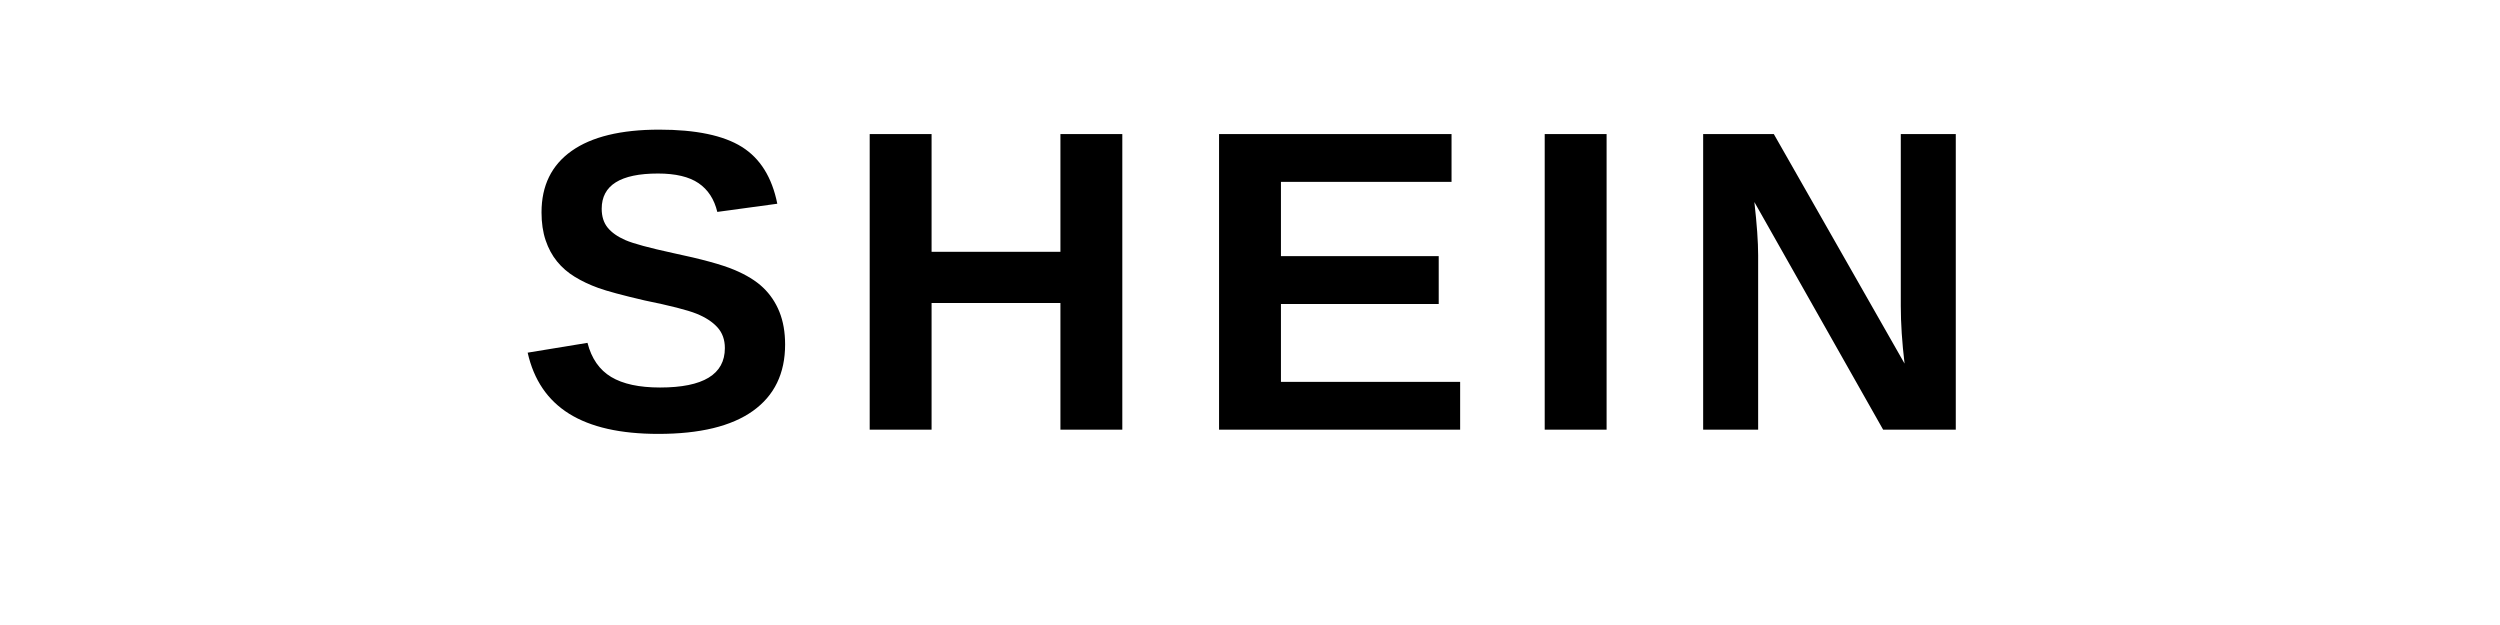
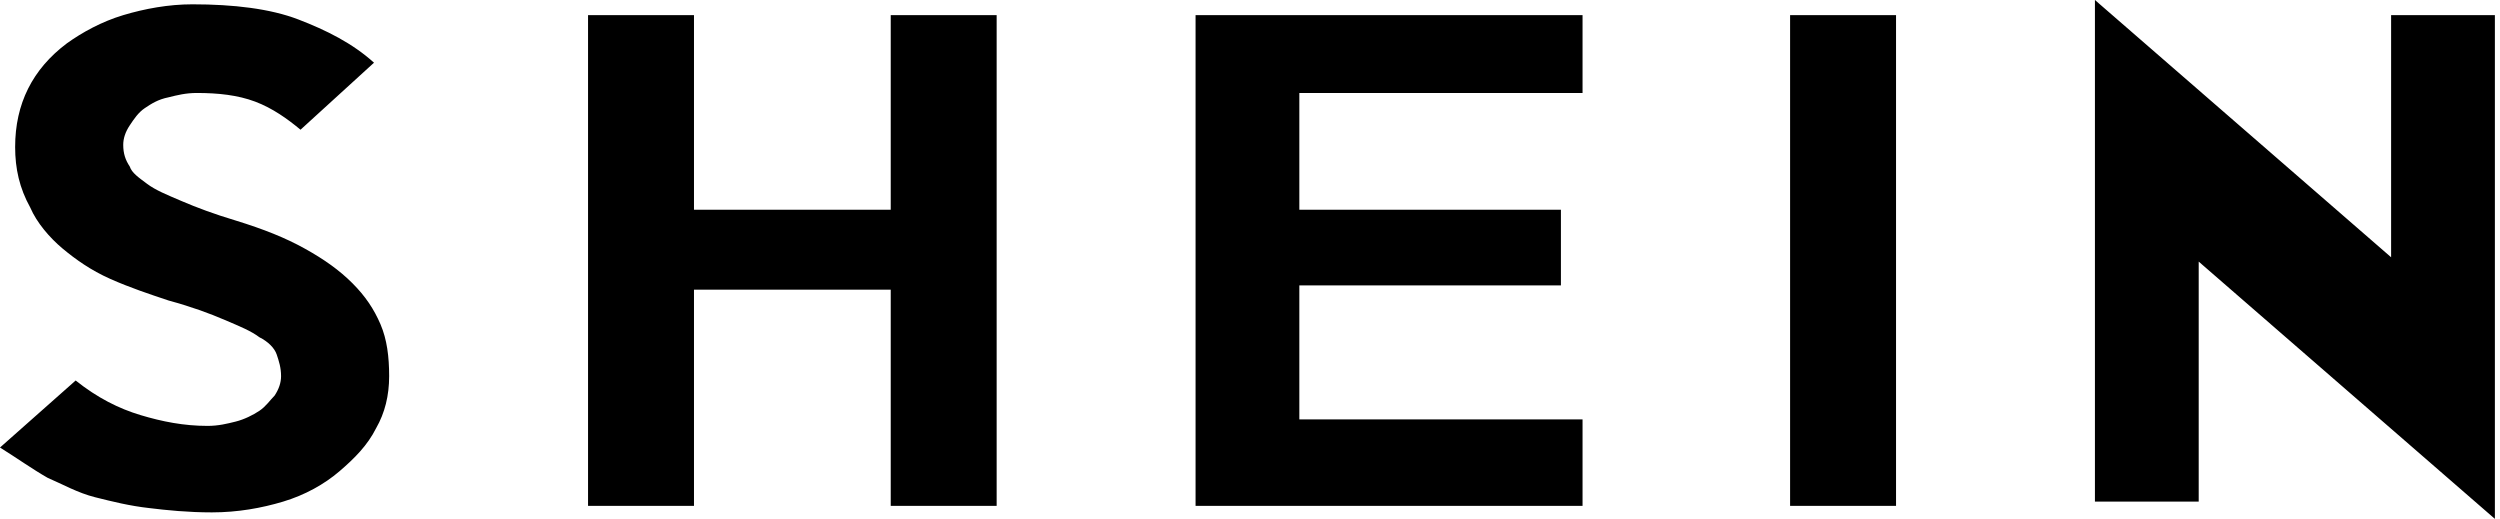
- <svg xmlns="http://www.w3.org/2000/svg" viewBox="0 0 640 160" role="img" aria-label="SHEIN">
-   <text x="320" y="110" text-anchor="middle" font-family="Arial, Helvetica, sans-serif" font-size="110" font-weight="700" fill="#000000" letter-spacing="10">SHEIN</text>
+ <svg xmlns="http://www.w3.org/2000/svg" width="530" height="110" viewBox="0 0 106 22">
+   <path d="M16.5 15.95C16.5 16.775 16.317 17.508 15.95 18.15C15.583 18.883 15.033 19.433 14.392 19.983C13.75 20.533 12.925 20.992 12.008 21.267C11.092 21.542 10.083 21.725 8.983 21.725C7.975 21.725 7.058 21.633 6.325 21.542C5.5 21.45 4.767 21.267 4.033 21.083C3.3 20.9 2.658 20.533 2.017 20.258C1.375 19.892 0.733 19.433 0 18.975L3.208 16.133C4.125 16.867 5.042 17.325 5.958 17.6C6.875 17.875 7.792 18.058 8.8 18.058C9.258 18.058 9.625 17.967 9.992 17.875C10.358 17.783 10.725 17.6 11 17.417C11.275 17.233 11.458 16.958 11.642 16.775C11.825 16.5 11.917 16.225 11.917 15.95C11.917 15.583 11.825 15.308 11.733 15.033C11.642 14.758 11.367 14.483 11 14.3C10.633 14.025 10.175 13.842 9.533 13.567C8.892 13.292 8.158 13.017 7.15 12.742C6.325 12.467 5.5 12.192 4.675 11.825C3.85 11.458 3.208 11 2.658 10.542C2.108 10.083 1.558 9.442 1.283 8.8C0.825 7.975 0.642 7.15 0.642 6.233C0.642 5.317 0.825 4.492 1.192 3.758C1.558 3.025 2.108 2.383 2.842 1.833C3.483 1.375 4.308 0.917 5.225 0.642C6.142 0.367 7.15 0.183 8.158 0.183C9.9 0.183 11.458 0.367 12.65 0.825C13.842 1.283 14.942 1.833 15.858 2.658L12.742 5.5C12.192 5.042 11.55 4.583 10.817 4.308C10.083 4.033 9.258 3.942 8.342 3.942C7.883 3.942 7.517 4.033 7.15 4.125C6.692 4.217 6.417 4.4 6.142 4.583C5.867 4.767 5.683 5.042 5.5 5.317C5.317 5.592 5.225 5.867 5.225 6.142C5.225 6.508 5.317 6.783 5.5 7.058C5.592 7.333 5.867 7.517 6.233 7.792C6.6 8.067 7.058 8.25 7.7 8.525C8.342 8.8 9.075 9.075 9.992 9.35C11.183 9.717 12.1 10.083 12.925 10.542C13.75 11 14.392 11.458 14.942 12.008C15.492 12.558 15.858 13.108 16.133 13.75C16.408 14.392 16.5 15.125 16.5 15.95ZM42.258 21.45H37.767V12.283H29.425V21.45H24.933V0.642H29.425V8.892H37.767V0.642H42.258V21.45ZM67.1 21.45H50.692V0.642H67.1V3.942H55.092V8.892H66.183V12.1H55.092V17.783H67.1V21.45ZM80.392 21.45H75.9V0.642H80.392V21.45ZM105.783 0.642V22L93.225 11.092V21.267H88.825V0L101.383 10.908V0.642H105.783Z" fill="#000" />
</svg>
